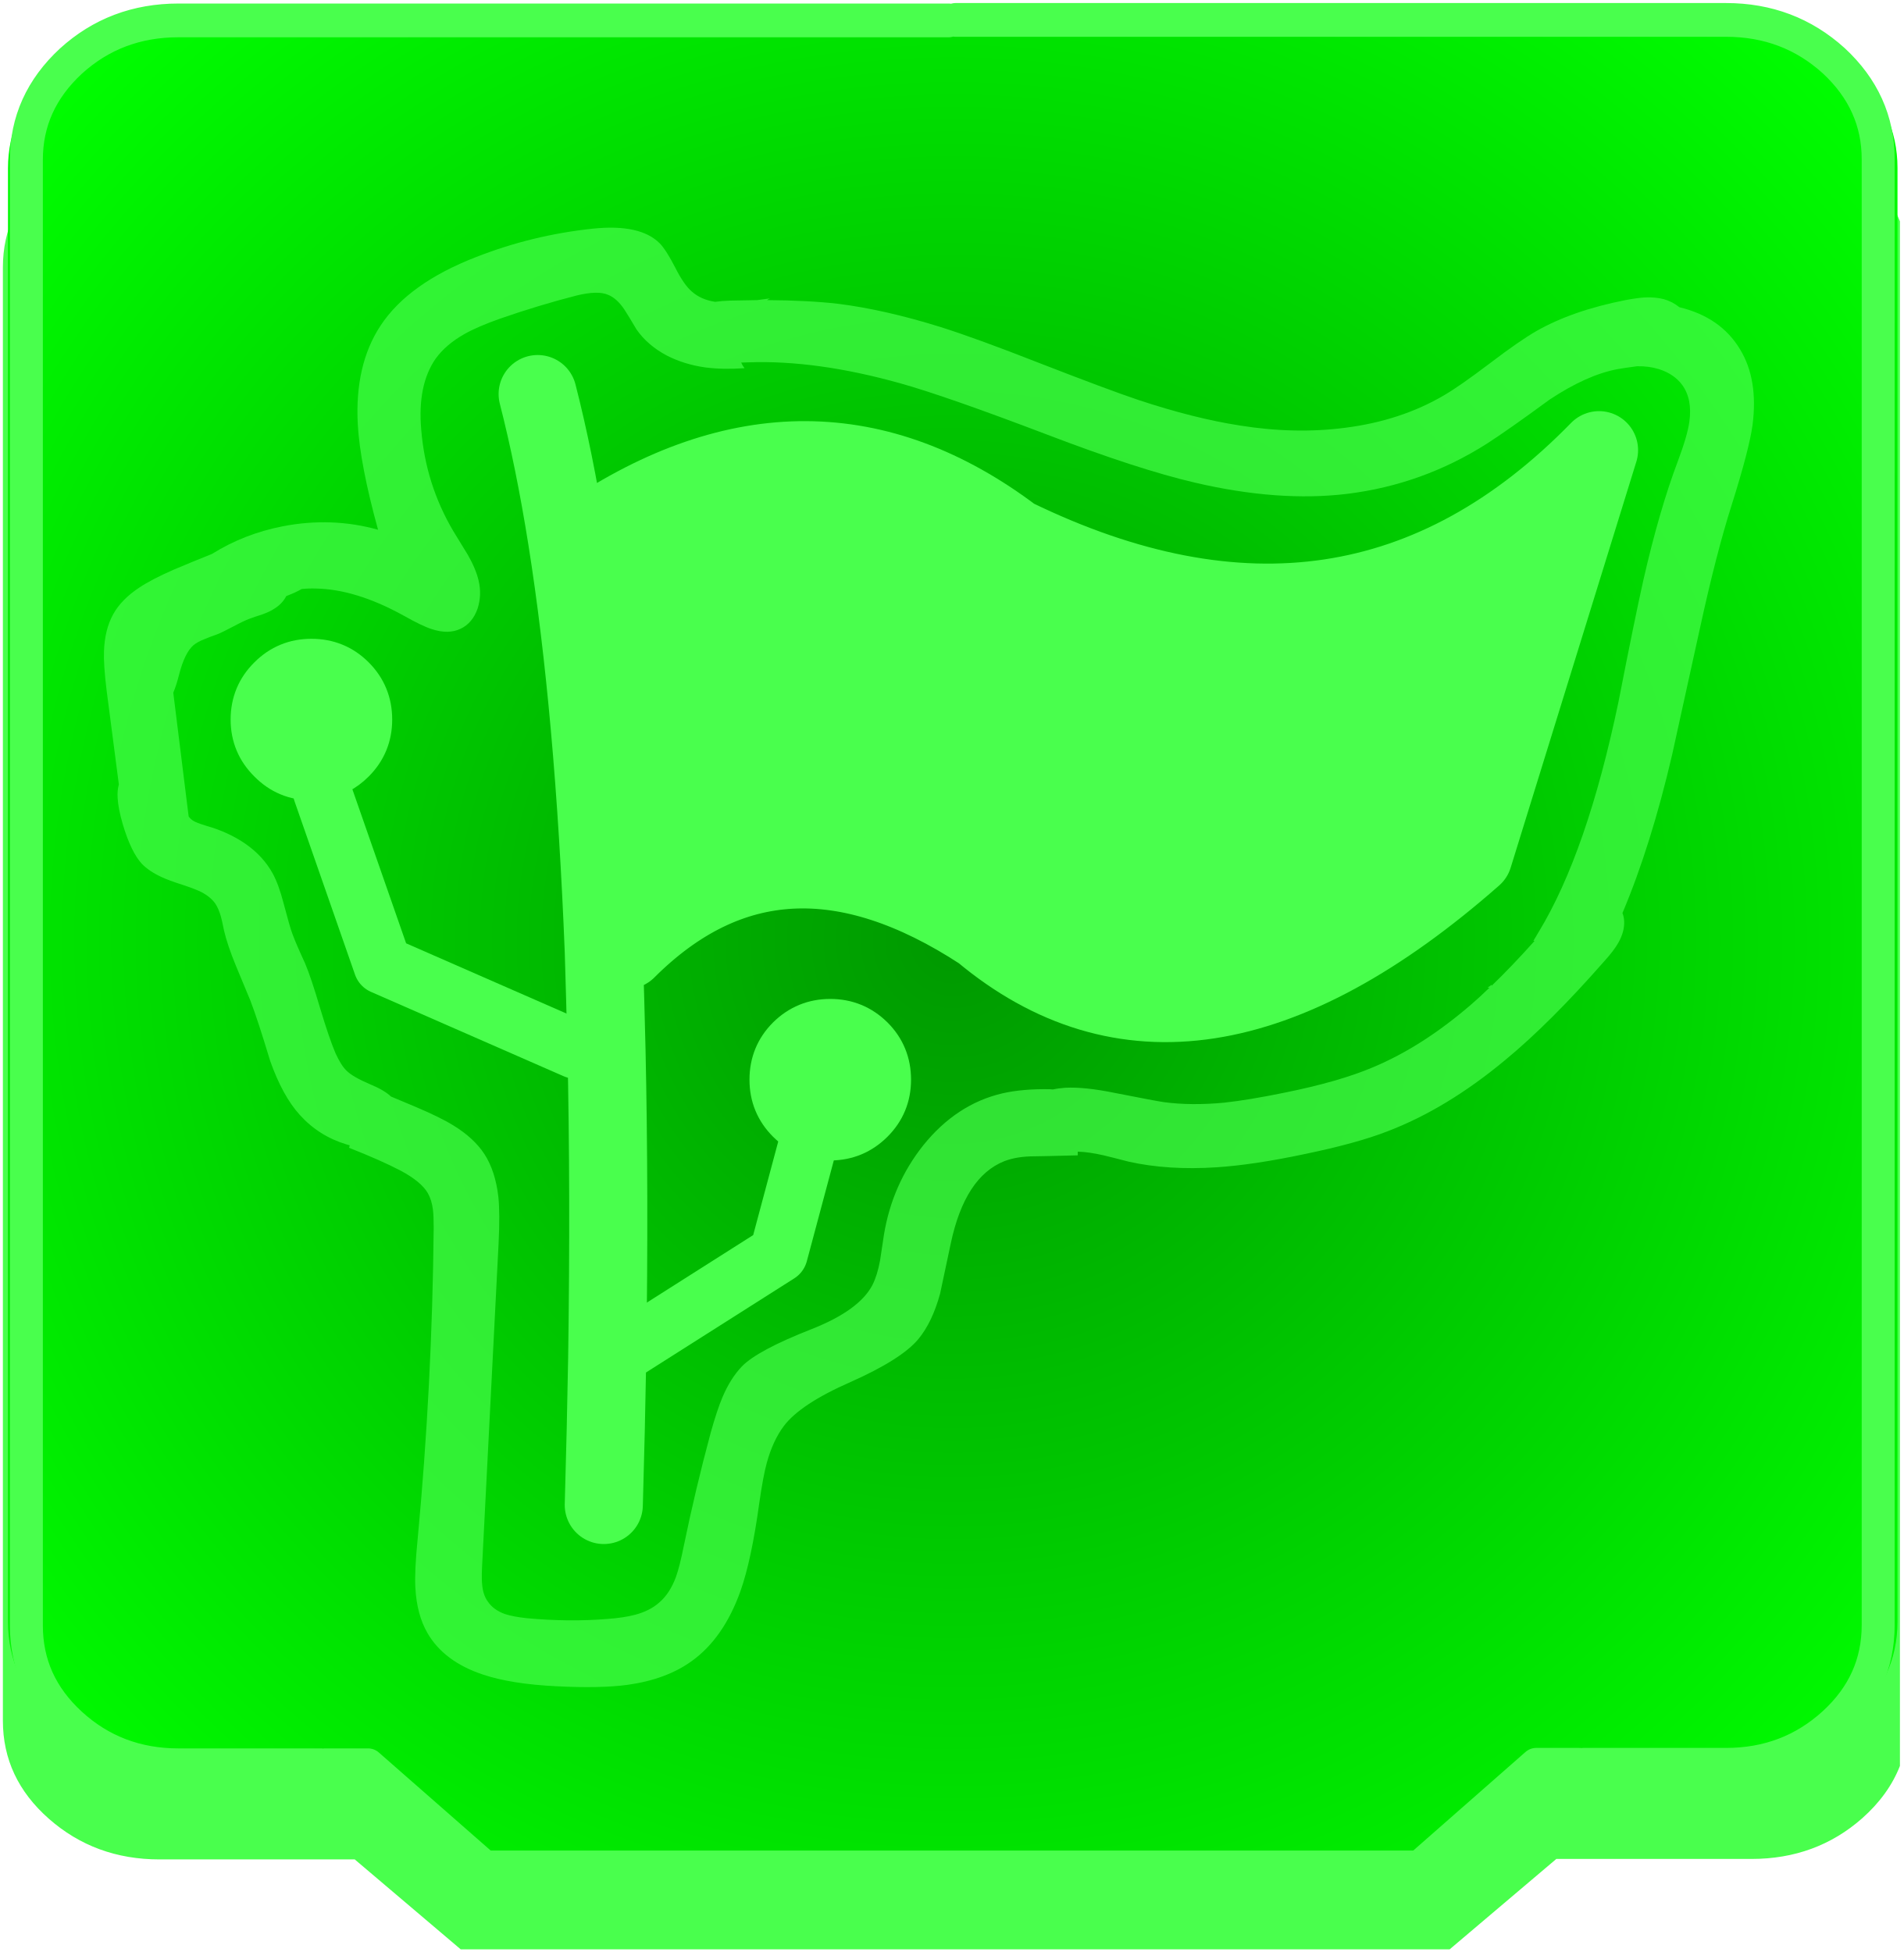
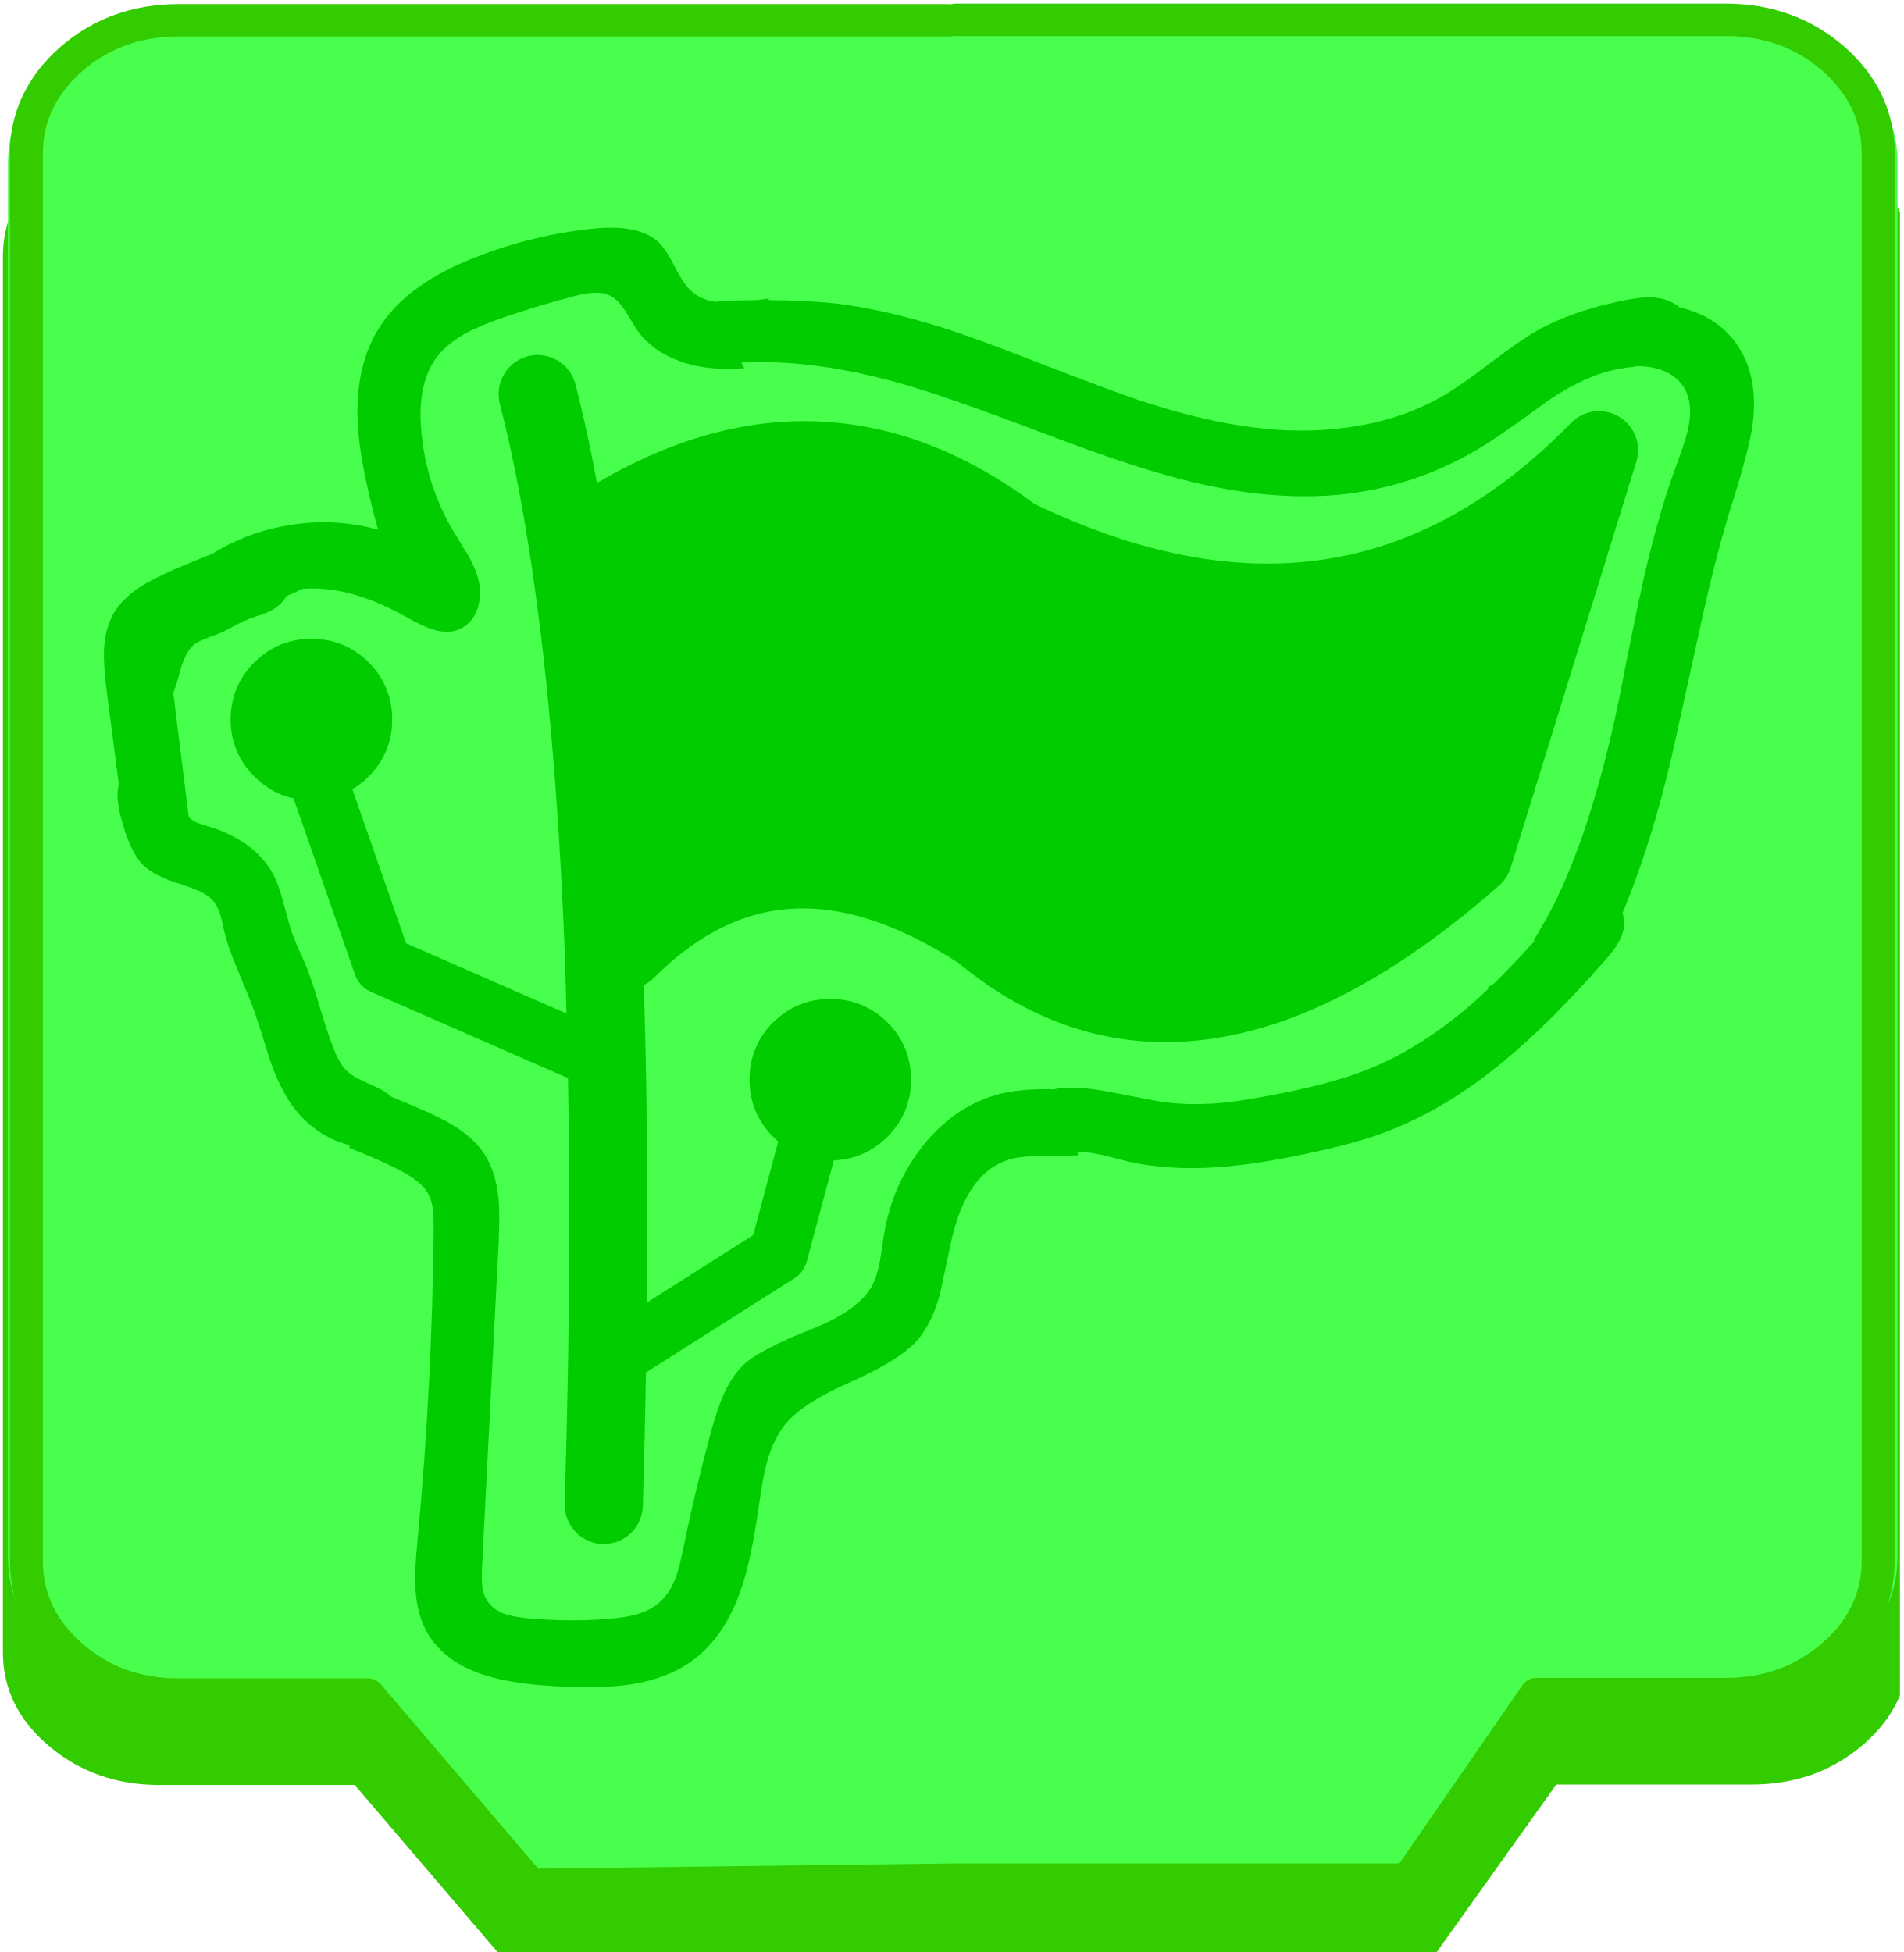
<svg xmlns="http://www.w3.org/2000/svg" id="svg_test" image-rendering="auto" baseProfile="basic" version="1.1" preserveAspectRatio="xMidYMid meet" x="0px" y="0px" width="390" height="400" viewBox="0 0 390 400">
-   <defs>
-     <radialGradient id="Gradient_1" gradientUnits="userSpaceOnUse" cx="0" cy="0" r="266.1" fx="0" fy="0" gradientTransform="translate(196.65 192.35)" spreadMethod="pad">
-       <stop offset="0%" stop-color="#090" />
-       <stop offset="100%" stop-color="#0F0" />
-     </radialGradient>
-   </defs>
  <g id="Scene-1" overflow="visible">
    <g>
-       <g id="block" transform="matrix(.965 0 0 .97 4.5 26.3)">
+       <g id="block" transform="matrix(.965 0 0 .931 4.5 25.4)">
        <g>
          <g>
            <g id="Layer2_0_FILL">
-               <path fill="#49FF4D" stroke="none" d="M390.7 8.6Q380.9 .05 367.2 .05L198.95 .05 197.45 .15 29.2 .15Q15.5 .15 5.7 8.7 -4.05 17.3 -4.05 29.35L-4.05 336.4Q-4.05 348.55 5.7 357.1 15.5 365.7 29.2 365.7L70.65 365.7 93.15 384.7 303.1 384.7 325.75 365.6 367.2 365.6Q380.9 365.6 390.7 357 396.3 352.05 398.7 345.95L398.7 19.65Q396.3 13.55 390.7 8.6Z" />
+               <path fill="#3C0" stroke="none" d="M367.2 -.05L198.95 -.05 197.45 .05 29.2 .05Q15.5 .05 5.7 8.6 -4.05 17.2 -4.05 29.25L-4.05 336.3Q-4.05 348.45 5.7 357 15.5 365.6 29.2 365.6L70.65 365.6 101.4 402.9 300 402.9 325.75 365.5 367.2 365.5Q380.9 365.5 390.7 356.9 396.3 351.95 398.7 345.85L398.7 19.55Q396.3 13.45 390.7 8.5 380.9 -.05 367.2 -.05Z" />
            </g>
          </g>
          <g id="outline" />
        </g>
      </g>
-       <g id="block-copy" transform="matrix(.965 0 0 .97 5.45 6.1)">
+       <g id="block-copy" transform="matrix(.965 0 0 .931 5.45 6.05)">
        <g>
          <g>
            <g id="Layer3_0_FILL">
-               <path fill="url(#Gradient_1)" stroke="none" d="M397.2 29.2Q397.2 17.15 387.5 8.55 377.8 0 364.2 0L197.35 0 195.85 .1 29 .1Q15.4 .1 5.7 8.65 -3.95 17.25 -3.95 29.3L-3.95 336.35Q-3.95 348.5 5.7 357.05 15.4 365.65 29 365.65L70.1 365.65 92.45 384.65 300.65 384.65 323.1 365.55 364.2 365.55Q377.8 365.55 387.5 356.95 397.2 348.4 397.2 336.25L397.2 29.2Z" />
+               <path fill="#49FF4D" stroke="none" d="M364.2 -.05L197.35 -.05 195.85 .05 29 .05Q15.4 .05 5.7 8.6 -3.95 17.2 -3.95 29.25L-3.95 336.3Q-3.95 348.45 5.7 357 15.4 365.6 29 365.6L70.1 365.6 107 407.15 292.3 407.15 323.1 365.5 364.2 365.5Q377.8 365.5 387.5 356.9 397.2 348.35 397.2 336.2L397.2 29.15Q397.2 17.1 387.5 8.5 377.8 -.05 364.2 -.05Z" />
            </g>
          </g>
          <g id="outline" />
        </g>
      </g>
-       <g id="Symbol-3" transform="matrix(.965 0 0 .988 5.45 2.55)">
+       <g id="Symbol-3" transform="matrix(.965 0 0 .948 5.45 2.6)">
        <g>
-           <path id="Layer4_0_1_STROKES" stroke="#49FF4D" stroke-width="7" stroke-linejoin="round" stroke-linecap="round" fill="none" d="M330.5 363.45L360.8 363.45Q374.1 363.45 383.65 354.95 393.1 346.5 393.1 334.45L393.1 30.45Q393.1 18.55 383.65 10 374.1 1.55 360.8 1.55L197.25 1.55M62.5 363.55L32.25 363.55Q18.9 363.55 9.4 355.05 -.05 346.6 -.05 334.55L-.05 30.55Q-.05 18.65 9.4 10.1 18.9 1.65 32.25 1.65L195.75 1.65M195.75 393.1L107 393.1 72.5 363.55 63.35 363.55M197.25 393L286.05 393 320.5 363.45 329.65 363.45" />
+           <path id="Layer4_0_1_STROKES" stroke="#3C0" stroke-width="7" stroke-linejoin="round" stroke-linecap="round" fill="none" d="M330.5 363.45L360.8 363.45Q374.1 363.45 383.65 354.95 393.1 346.5 393.1 334.45L393.1 30.45Q393.1 18.55 383.65 10 374.1 1.55 360.8 1.55L197.25 1.55M62.5 363.55L32.25 363.55Q18.9 363.55 9.4 355.05 -.05 346.6 -.05 334.55L-.05 30.55Q-.05 18.65 9.4 10.1 18.9 1.65 32.25 1.65L195.75 1.65M329.65 363.45L320.5 363.45 293.3 403.55 197.25 403.55 107 404.7 72.5 363.55 63.35 363.55" />
        </g>
      </g>
    </g>
    <g>
      <g id="Layer1_0_FILL">
-         <path fill="#49FF4D" fill-opacity=".678" stroke="none" d="M336.95 60.95Q335.4 61.05 333 61.5 322.1 63.65 314.75 67.85 311.35 69.8 305.3 74.4 299.1 79.1 295.85 81 287 86.2 275.65 87.65 265.35 89 254.05 87.2 244.65 85.75 233.2 81.95 227.1 79.9 212.95 74.4 200.1 69.35 192.65 67 181.25 63.45 171.7 62.25 165.55 61.55 157.15 61.5 157.4 61.3 157.75 61.15 156.45 61.3 155.1 61.5 152.45 61.55 149.6 61.6 147.9 61.65 146.5 61.85 143.6 61.4 141.75 59.75 140.15 58.4 138.4 54.95 136.5 51.25 135.2 49.9 131.2 45.85 121.5 46.85 109.1 48.15 97.6 52.65 83.65 58.05 77.95 66.75 72.65 74.8 73.3 86.95 73.75 95.1 77.45 108.55 67.95 105.9 57.9 107.85 50 109.4 43.45 113.5 39.45 115.1 35.55 116.75 31 118.75 28.55 120.4 24.9 122.8 23.2 125.85 21.45 129 21.3 133.5 21.2 136.25 21.85 141.55L24.35 160.75Q24 162 24.1 163.5 24.2 165.6 25.15 168.9 26.85 174.6 29.05 177 30.55 178.55 33.05 179.7 34.5 180.4 37.65 181.4 40.05 182.2 41.25 182.8 43.15 183.8 44.1 185.15 44.8 186.2 45.25 187.8 45.4 188.25 45.9 190.7 46.6 193.7 48.35 197.95 49.35 200.35 51.3 205.05 52.85 209.1 55.35 217.4 57.9 224.6 61.45 228.5 65.35 232.8 70.95 234.5 71.3 234.6 71.65 234.7 71.6 234.95 71.5 235.2 78.1 237.8 82.1 239.9 86.3 242.15 87.65 244.5 88.45 245.9 88.7 247.9 88.85 249.1 88.85 251.55 88.55 283.7 85.55 315.55 84.9 322 85.1 325.4 85.4 330.85 87.55 334.6 90.95 340.5 98.95 343.15 104.75 345.1 114.1 345.55 123.1 346 128.6 345.25 136.5 344.15 141.7 340.4 148.25 335.7 151.7 326.05 153.95 319.7 155.55 308.05 156.35 302.45 157.1 299.75 158.35 295.2 160.6 292.2 164 287.7 174.25 283.2 184.7 278.55 188.15 274.4 191 270.95 192.6 265.1 192.6 265.05 194.8 254.75 197.7 241.15 205.75 237.95 208.35 236.95 211.9 236.95 213.1 236.95 220.8 236.75L220.8 236 220.85 236Q223.05 236.05 226.1 236.75 227.8 237.15 231.25 238.05 239.35 239.85 249.25 239.2 256.85 238.7 267.25 236.5 277.9 234.3 284.2 231.85 296.4 227.2 308.4 217.2 317.55 209.65 328.65 197 330.65 194.8 331.55 193.2 332.85 190.9 332.75 188.75 332.7 187.85 332.4 187.1 338.25 173.25 342.6 154.55 346.35 137.4 348.25 128.85 351.6 113.45 354.8 103.4 358.35 92.15 359.05 87.1 360.25 77.75 356.5 71.6 352.55 65 344.05 62.95 342.65 61.8 340.85 61.3 339.1 60.85 336.95 60.95M331.35 75.65Q332.75 75.4 335.4 75.05 337.8 75 339.9 75.65 343 76.65 344.65 78.9 346.75 81.8 346.1 86.45 345.7 89.3 343.75 94.5 339.95 104.55 336.7 118.8 334.85 127.05 331.6 143.75 325.15 174.65 315.25 190.95 314.65 192 314.15 192.8L314.4 192.8Q309.75 198 305.6 202L305.6 201.8Q305.2 202.1 304.75 202.4L305.15 202.4Q303.25 204.25 301.45 205.8 291.45 214.45 281.3 218.7 274.35 221.65 263.2 223.9 255.9 225.4 250.85 225.95 244.1 226.6 238.45 225.85 237 225.65 228.35 223.95 222.25 222.7 218.25 222.9 216.85 223 215.7 223.25 215.3 223.2 215.1 223.2 209.5 223.1 205.35 224.05 195.95 226.25 189.15 234.7 182.8 242.7 181.1 253 180.85 254.75 180.3 258.3 179.75 261.3 178.75 263.3 176.05 268.5 166.3 272.35 155.2 276.7 152 280 149.65 282.45 148 286.35 146.9 288.95 145.6 293.6 142.45 305.3 140.1 316.75 139.25 321 138.5 323.1 137.25 326.5 135.1 328.35 133.15 330.1 130.1 330.9 127.85 331.5 124.45 331.75 116.65 332.4 107.95 331.6 105.15 331.3 103.45 330.75 101.1 329.9 99.95 328.2 99 326.9 98.8 324.9 98.65 323.7 98.75 321.3L102.15 254.75Q102.45 248.6 102.1 245.25 101.5 240 99.25 236.5 97.1 233.2 92.85 230.6 90.1 228.9 84.75 226.65L80.1 224.7Q78.75 223.4 75.85 222.2 72.2 220.65 70.95 219.35 69.9 218.35 68.75 215.85 67.45 212.8 65.6 206.65 63.75 200.35 62.5 197.4 60.65 193.4 59.9 191.35 59.4 190.05 58.1 185.1 57.1 181.25 55.9 179.05 53.95 175.45 50.2 172.85 46.75 170.5 42.35 169.25 40.6 168.7 40.45 168.6 39.35 168.2 38.8 167.5 38.7 167.4 38.65 167.3L35.5 141.95Q36.15 140.4 36.7 138.2 37.85 133.75 39.65 132.2 40.5 131.5 41.95 130.95 42.75 130.6 44.45 130 45.5 129.6 47.75 128.4 49.9 127.25 51.1 126.8 52 126.45 53.75 125.9 55.3 125.35 56.25 124.7 57.85 123.7 58.65 122.15 59.8 121.7 60.45 121.4 61.2 121.05 61.8 120.7 63.25 120.55 64.7 120.6 72.9 120.75 82.6 126.1 86.5 128.3 88.4 128.9 91.85 130.05 94.35 128.85 96.8 127.7 97.85 124.7 98.75 121.9 98.05 118.95 97.5 116.6 95.85 113.7 93.85 110.45 92.85 108.8 87.2 99.2 86.3 88.05 85.5 78.9 89.25 73.5 91.35 70.6 95.15 68.45 97.9 66.9 102.45 65.3 110.35 62.55 118.15 60.55 122.5 59.5 124.55 60.4 126.35 61.1 127.9 63.4 128.75 64.7 130.4 67.5 132.65 70.75 136.6 72.85 140.2 74.7 144.55 75.3 148.05 75.75 152.55 75.45L152.5 75.4Q152.1 74.9 151.85 74.3 152.55 74.3 153.35 74.25 167.3 73.75 184.45 78.55 193.75 81.15 214.5 89.05 233.2 96.2 244.8 98.9 261.9 102.9 276 101.2 291.45 99.3 304.65 90.9 309 88.1 317.45 81.9 325.05 76.85 331.35 75.65Z" />
-         <path fill="#49FF4D" stroke="none" d="M161.2 212.35Q157.55 216 157.55 221.25 157.55 226.45 161.2 230.1 163.35 232.25 165.95 233.1 167.9 233.8 170.1 233.8 170.15 233.8 170.2 233.8 175.35 233.75 179 230.1 182.65 226.45 182.65 221.25 182.65 216 179 212.35 175.3 208.7 170.1 208.7 164.9 208.7 161.2 212.35M120.3 109.7L116.15 110.35Q121.75 145.55 123.7 194.9L128.4 194.65Q159.45 163.65 201.15 190.9 243.75 226.55 301.85 175.45L327.6 92.25Q277.15 143.95 207.7 110.1 166.2 78.7 120.3 109.7M54.95 138.55Q51.25 142.2 51.25 147.45 51.25 152.65 54.95 156.3 58.6 160 63.8 160 63.85 160 63.95 160 64.9 160 65.8 159.85 69.75 159.25 72.7 156.3 76.35 152.65 76.35 147.45 76.35 142.2 72.7 138.55 69.05 134.9 63.8 134.9 58.6 134.9 54.95 138.55Z" />
+         <path fill="#0C0" stroke="none" d="M336.95 60.95Q335.4 61.05 333 61.5 322.1 63.65 314.75 67.85 311.35 69.8 305.3 74.4 299.1 79.1 295.85 81 287 86.2 275.65 87.65 265.35 89 254.05 87.2 244.65 85.75 233.2 81.95 227.1 79.9 212.95 74.4 200.1 69.35 192.65 67 181.25 63.45 171.7 62.25 165.55 61.55 157.15 61.5 157.4 61.3 157.75 61.15 156.45 61.3 155.1 61.5 152.45 61.55 149.6 61.6 147.9 61.65 146.5 61.85 143.6 61.4 141.75 59.75 140.15 58.4 138.4 54.95 136.5 51.25 135.2 49.9 131.2 45.85 121.5 46.85 109.1 48.15 97.6 52.65 83.65 58.05 77.95 66.75 72.65 74.8 73.3 86.95 73.75 95.1 77.45 108.55 67.95 105.9 57.9 107.85 50 109.4 43.45 113.5 39.45 115.1 35.55 116.75 31 118.75 28.55 120.4 24.9 122.8 23.2 125.85 21.45 129 21.3 133.5 21.2 136.25 21.85 141.55L24.35 160.75Q24 162 24.1 163.5 24.2 165.6 25.15 168.9 26.85 174.6 29.05 177 30.55 178.55 33.05 179.7 34.5 180.4 37.65 181.4 40.05 182.2 41.25 182.8 43.15 183.8 44.1 185.15 44.8 186.2 45.25 187.8 45.4 188.25 45.9 190.7 46.6 193.7 48.35 197.95 49.35 200.35 51.3 205.05 52.85 209.1 55.35 217.4 57.9 224.6 61.45 228.5 65.35 232.8 70.95 234.5 71.3 234.6 71.65 234.7 71.6 234.95 71.5 235.2 78.1 237.8 82.1 239.9 86.3 242.15 87.65 244.5 88.45 245.9 88.7 247.9 88.85 249.1 88.85 251.55 88.55 283.7 85.55 315.55 84.9 322 85.1 325.4 85.4 330.85 87.55 334.6 90.95 340.5 98.95 343.15 104.75 345.1 114.1 345.55 123.1 346 128.6 345.25 136.5 344.15 141.7 340.4 148.25 335.7 151.7 326.05 153.95 319.7 155.55 308.05 156.35 302.45 157.1 299.75 158.35 295.2 160.6 292.2 164 287.7 174.25 283.2 184.7 278.55 188.15 274.4 191 270.95 192.6 265.1 192.6 265.05 194.8 254.75 197.7 241.15 205.75 237.95 208.35 236.95 211.9 236.95 213.1 236.95 220.8 236.75L220.8 236 220.85 236Q223.05 236.05 226.1 236.75 227.8 237.15 231.25 238.05 239.35 239.85 249.25 239.2 256.85 238.7 267.25 236.5 277.9 234.3 284.2 231.85 296.4 227.2 308.4 217.2 317.55 209.65 328.65 197 330.65 194.8 331.55 193.2 332.85 190.9 332.75 188.75 332.7 187.85 332.4 187.1 338.25 173.25 342.6 154.55 346.35 137.4 348.25 128.85 351.6 113.45 354.8 103.4 358.35 92.15 359.05 87.1 360.25 77.75 356.5 71.6 352.55 65 344.05 62.95 342.65 61.8 340.85 61.3 339.1 60.85 336.95 60.95M331.35 75.65Q332.75 75.4 335.4 75.05 337.8 75 339.9 75.65 343 76.65 344.65 78.9 346.75 81.8 346.1 86.45 345.7 89.3 343.75 94.5 339.95 104.55 336.7 118.8 334.85 127.05 331.6 143.75 325.15 174.65 315.25 190.95 314.65 192 314.15 192.8L314.4 192.8Q309.75 198 305.6 202L305.6 201.8Q305.2 202.1 304.75 202.4L305.15 202.4Q303.25 204.25 301.45 205.8 291.45 214.45 281.3 218.7 274.35 221.65 263.2 223.9 255.9 225.4 250.85 225.95 244.1 226.6 238.45 225.85 237 225.65 228.35 223.95 222.25 222.7 218.25 222.9 216.85 223 215.7 223.25 215.3 223.2 215.1 223.2 209.5 223.1 205.35 224.05 195.95 226.25 189.15 234.7 182.8 242.7 181.1 253 180.85 254.75 180.3 258.3 179.75 261.3 178.75 263.3 176.05 268.5 166.3 272.35 155.2 276.7 152 280 149.65 282.45 148 286.35 146.9 288.95 145.6 293.6 142.45 305.3 140.1 316.75 139.25 321 138.5 323.1 137.25 326.5 135.1 328.35 133.15 330.1 130.1 330.9 127.85 331.5 124.45 331.75 116.65 332.4 107.95 331.6 105.15 331.3 103.45 330.75 101.1 329.9 99.95 328.2 99 326.9 98.8 324.9 98.65 323.7 98.75 321.3L102.15 254.75Q102.45 248.6 102.1 245.25 101.5 240 99.25 236.5 97.1 233.2 92.85 230.6 90.1 228.9 84.75 226.65L80.1 224.7Q78.75 223.4 75.85 222.2 72.2 220.65 70.95 219.35 69.9 218.35 68.75 215.85 67.45 212.8 65.6 206.65 63.75 200.35 62.5 197.4 60.65 193.4 59.9 191.35 59.4 190.05 58.1 185.1 57.1 181.25 55.9 179.05 53.95 175.45 50.2 172.85 46.75 170.5 42.35 169.25 40.6 168.7 40.45 168.6 39.35 168.2 38.8 167.5 38.7 167.4 38.65 167.3L35.5 141.95Q36.15 140.4 36.7 138.2 37.85 133.75 39.65 132.2 40.5 131.5 41.95 130.95 42.75 130.6 44.45 130 45.5 129.6 47.75 128.4 49.9 127.25 51.1 126.8 52 126.45 53.75 125.9 55.3 125.35 56.25 124.7 57.85 123.7 58.65 122.15 59.8 121.7 60.45 121.4 61.2 121.05 61.8 120.7 63.25 120.55 64.7 120.6 72.9 120.75 82.6 126.1 86.5 128.3 88.4 128.9 91.85 130.05 94.35 128.85 96.8 127.7 97.85 124.7 98.75 121.9 98.05 118.95 97.5 116.6 95.85 113.7 93.85 110.45 92.85 108.8 87.2 99.2 86.3 88.05 85.5 78.9 89.25 73.5 91.35 70.6 95.15 68.45 97.9 66.9 102.45 65.3 110.35 62.55 118.15 60.55 122.5 59.5 124.55 60.4 126.35 61.1 127.9 63.4 128.75 64.7 130.4 67.5 132.65 70.75 136.6 72.85 140.2 74.7 144.55 75.3 148.05 75.75 152.55 75.45L152.5 75.4Q152.1 74.9 151.85 74.3 152.55 74.3 153.35 74.25 167.3 73.75 184.45 78.55 193.75 81.15 214.5 89.05 233.2 96.2 244.8 98.9 261.9 102.9 276 101.2 291.45 99.3 304.65 90.9 309 88.1 317.45 81.9 325.05 76.85 331.35 75.65M161.2 212.35Q157.55 216 157.55 221.25 157.55 226.45 161.2 230.1 163.35 232.25 165.95 233.1 167.9 233.8 170.1 233.8 170.15 233.8 170.2 233.8 175.35 233.75 179 230.1 182.65 226.45 182.65 221.25 182.65 216 179 212.35 175.3 208.7 170.1 208.7 164.9 208.7 161.2 212.35M120.3 109.7L116.15 110.35Q121.75 145.55 123.7 194.9L128.4 194.65Q159.45 163.65 201.15 190.9 243.75 226.55 301.85 175.45L327.6 92.25Q277.15 143.95 207.7 110.1 166.2 78.7 120.3 109.7M54.95 138.55Q51.25 142.2 51.25 147.45 51.25 152.65 54.95 156.3 58.6 160 63.8 160 63.85 160 63.95 160 64.9 160 65.8 159.85 69.75 159.25 72.7 156.3 76.35 152.65 76.35 147.45 76.35 142.2 72.7 138.55 69.05 134.9 63.8 134.9 58.6 134.9 54.95 138.55Z" />
      </g>
-       <path id="Layer1_0_1_STROKES" stroke="#49FF4D" stroke-width="16" stroke-linejoin="round" stroke-linecap="round" fill="none" d="M120.3 109.7Q166.2 78.7 207.7 110.1 277.15 143.95 327.6 92.25L301.85 175.45Q243.75 226.55 201.15 190.9 159.45 163.65 128.4 194.65M123.7 194.9Q124 204.65 124.25 215 124.9 244.35 124.4 278.25 124.15 292.9 123.7 308.4M123.7 194.9Q121.75 145.55 116.15 110.35 113.55 94 110.15 80.75" />
-       <path id="Layer1_0_2_STROKES" stroke="#49FF4D" stroke-width="8" stroke-linejoin="round" stroke-linecap="round" fill="none" d="M76.35 147.45Q76.35 152.65 72.7 156.3 69.75 159.25 65.8 159.85 64.9 160 63.95 160 63.85 160 63.8 160 58.6 160 54.95 156.3 51.25 152.65 51.25 147.45 51.25 142.2 54.95 138.55 58.6 134.9 63.8 134.9 69.05 134.9 72.7 138.55 76.35 142.2 76.35 147.45ZM182.65 221.25Q182.65 226.45 179 230.1 175.35 233.75 170.2 233.8 170.15 233.8 170.1 233.8 167.9 233.8 165.95 233.1 163.35 232.25 161.2 230.1 157.55 226.45 157.55 221.25 157.55 216 161.2 212.35 164.9 208.7 170.1 208.7 175.3 208.7 179 212.35 182.65 216 182.65 221.25Z" />
-       <path id="Layer1_0_3_STROKES" stroke="#49FF4D" stroke-width="12" stroke-linejoin="round" stroke-linecap="round" fill="none" d="M66 162.2L78.4 197.75 117.9 215.05M125.8 278.3L159.5 256.9 165.2 235.6" />
+       <path id="Layer1_0_1_STROKES" stroke="#0C0" stroke-width="16" stroke-linejoin="round" stroke-linecap="round" fill="none" d="M120.3 109.7Q166.2 78.7 207.7 110.1 277.15 143.95 327.6 92.25L301.85 175.45Q243.75 226.55 201.15 190.9 159.45 163.65 128.4 194.65M123.7 194.9Q124 204.65 124.25 215 124.9 244.35 124.4 278.25 124.15 292.9 123.7 308.4M123.7 194.9Q121.75 145.55 116.15 110.35 113.55 94 110.15 80.75" />
+       <path id="Layer1_0_2_STROKES" stroke="#0C0" stroke-width="8" stroke-linejoin="round" stroke-linecap="round" fill="none" d="M76.35 147.45Q76.35 152.65 72.7 156.3 69.75 159.25 65.8 159.85 64.9 160 63.95 160 63.85 160 63.8 160 58.6 160 54.95 156.3 51.25 152.65 51.25 147.45 51.25 142.2 54.95 138.55 58.6 134.9 63.8 134.9 69.05 134.9 72.7 138.55 76.35 142.2 76.35 147.45ZM182.65 221.25Q182.65 226.45 179 230.1 175.35 233.75 170.2 233.8 170.15 233.8 170.1 233.8 167.9 233.8 165.95 233.1 163.35 232.25 161.2 230.1 157.55 226.45 157.55 221.25 157.55 216 161.2 212.35 164.9 208.7 170.1 208.7 175.3 208.7 179 212.35 182.65 216 182.65 221.25Z" />
+       <path id="Layer1_0_3_STROKES" stroke="#0C0" stroke-width="12" stroke-linejoin="round" stroke-linecap="round" fill="none" d="M66 162.2L78.4 197.75 117.9 215.05M125.8 278.3L159.5 256.9 165.2 235.6" />
    </g>
  </g>
</svg>
